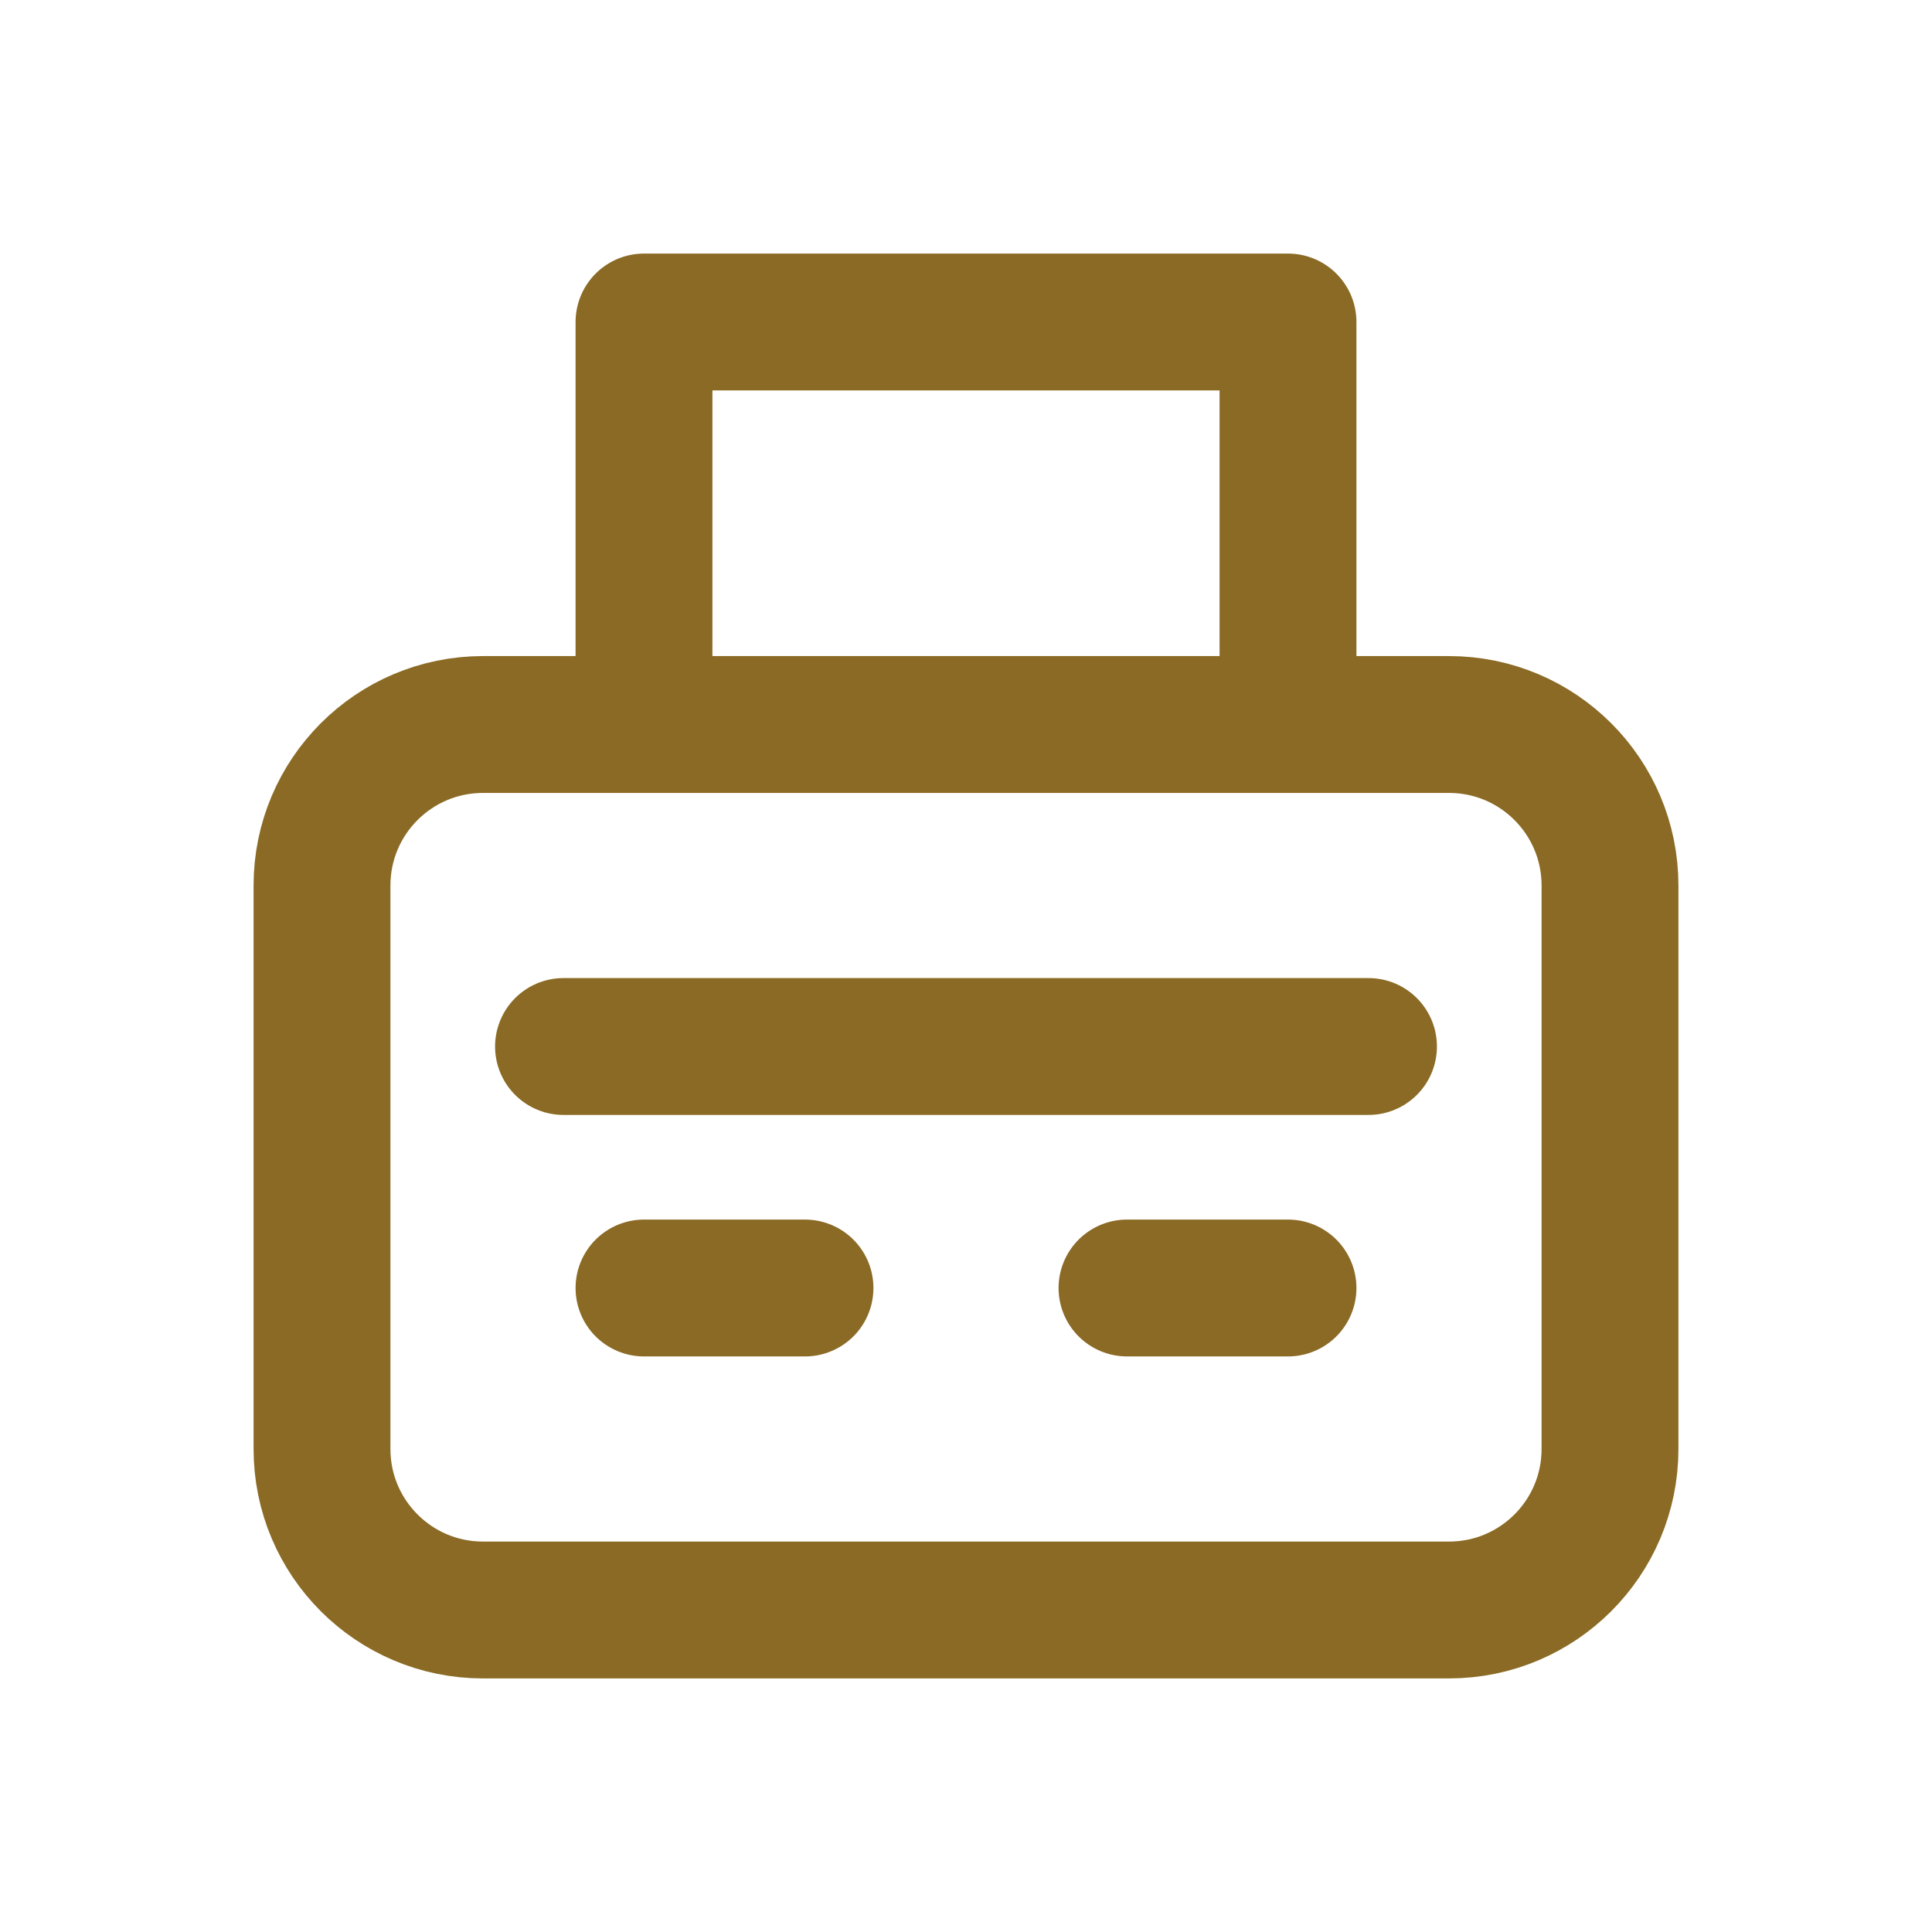
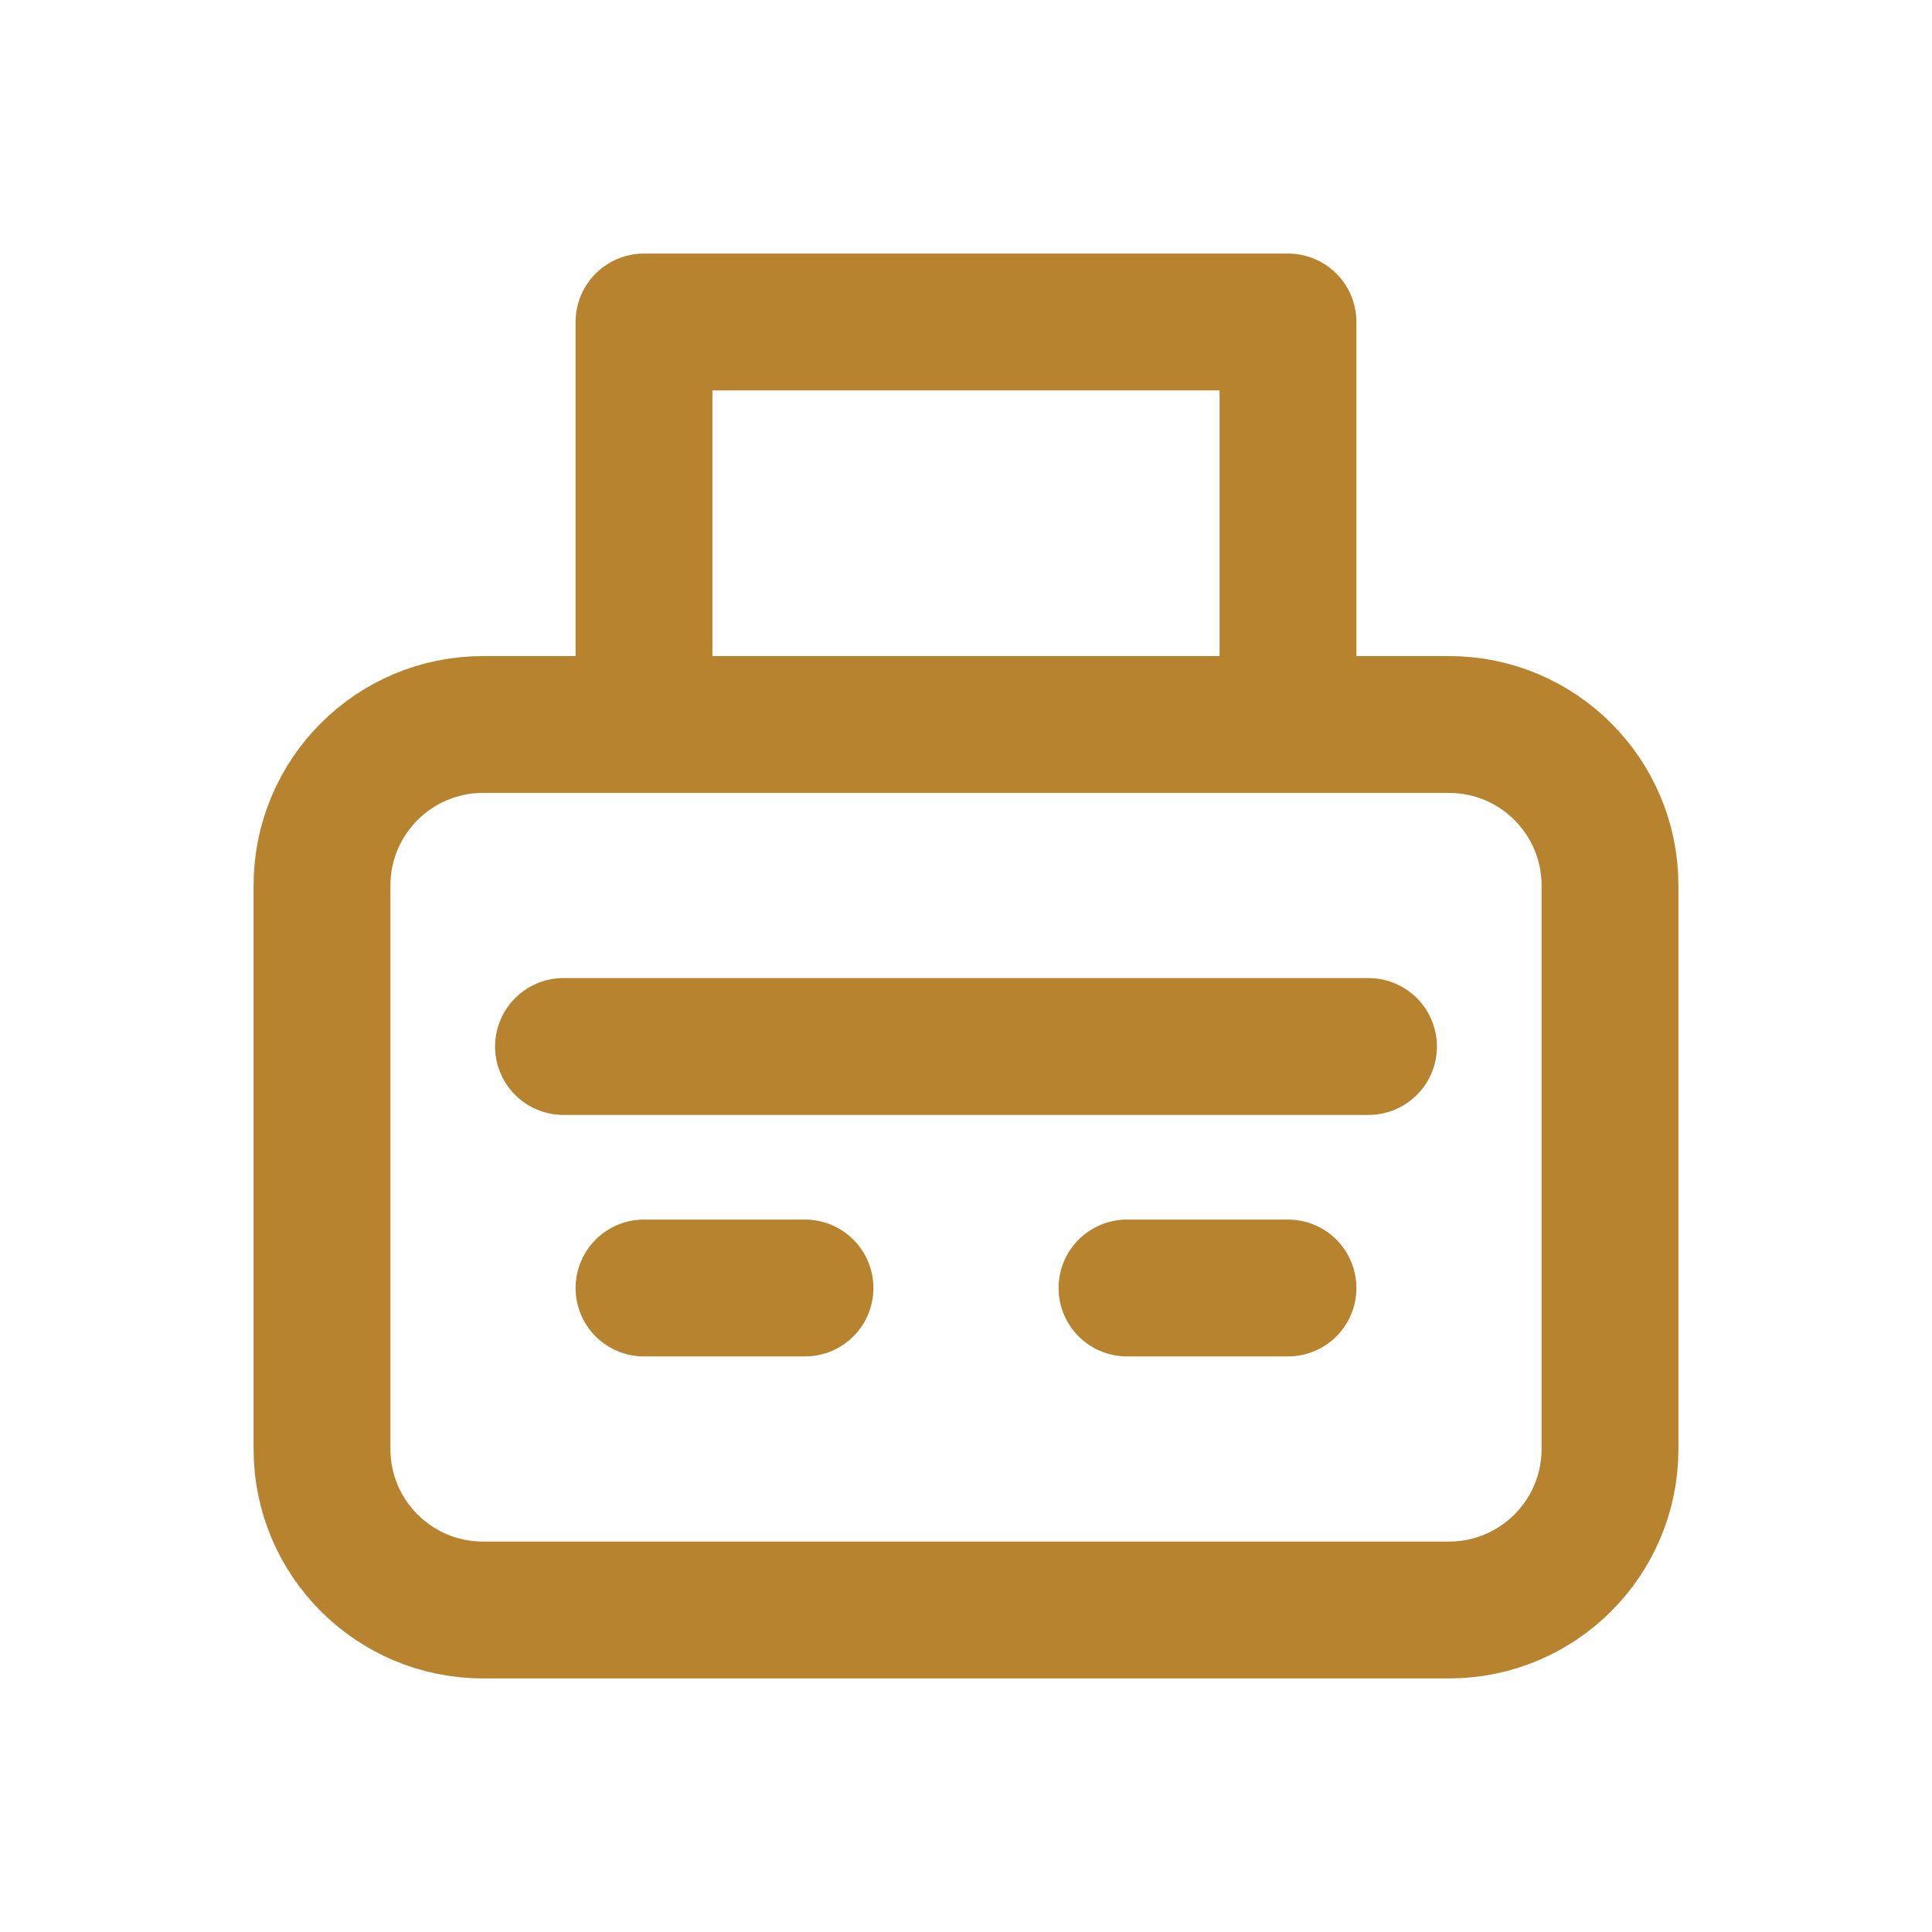
- <svg xmlns="http://www.w3.org/2000/svg" viewBox="0 0 24 24" fill="none" stroke="#8a6a24" stroke-width="1.7" stroke-linecap="round" stroke-linejoin="round">
+ <svg xmlns="http://www.w3.org/2000/svg" viewBox="0 0 24 24" fill="none" stroke="#B7832E" stroke-width="1.7" stroke-linecap="round" stroke-linejoin="round">
  <rect x="4" y="9" width="16" height="11" rx="2" />
  <path d="M8 9V4h8v5M7 13h10M8 16h2m4 0h2" />
</svg>
